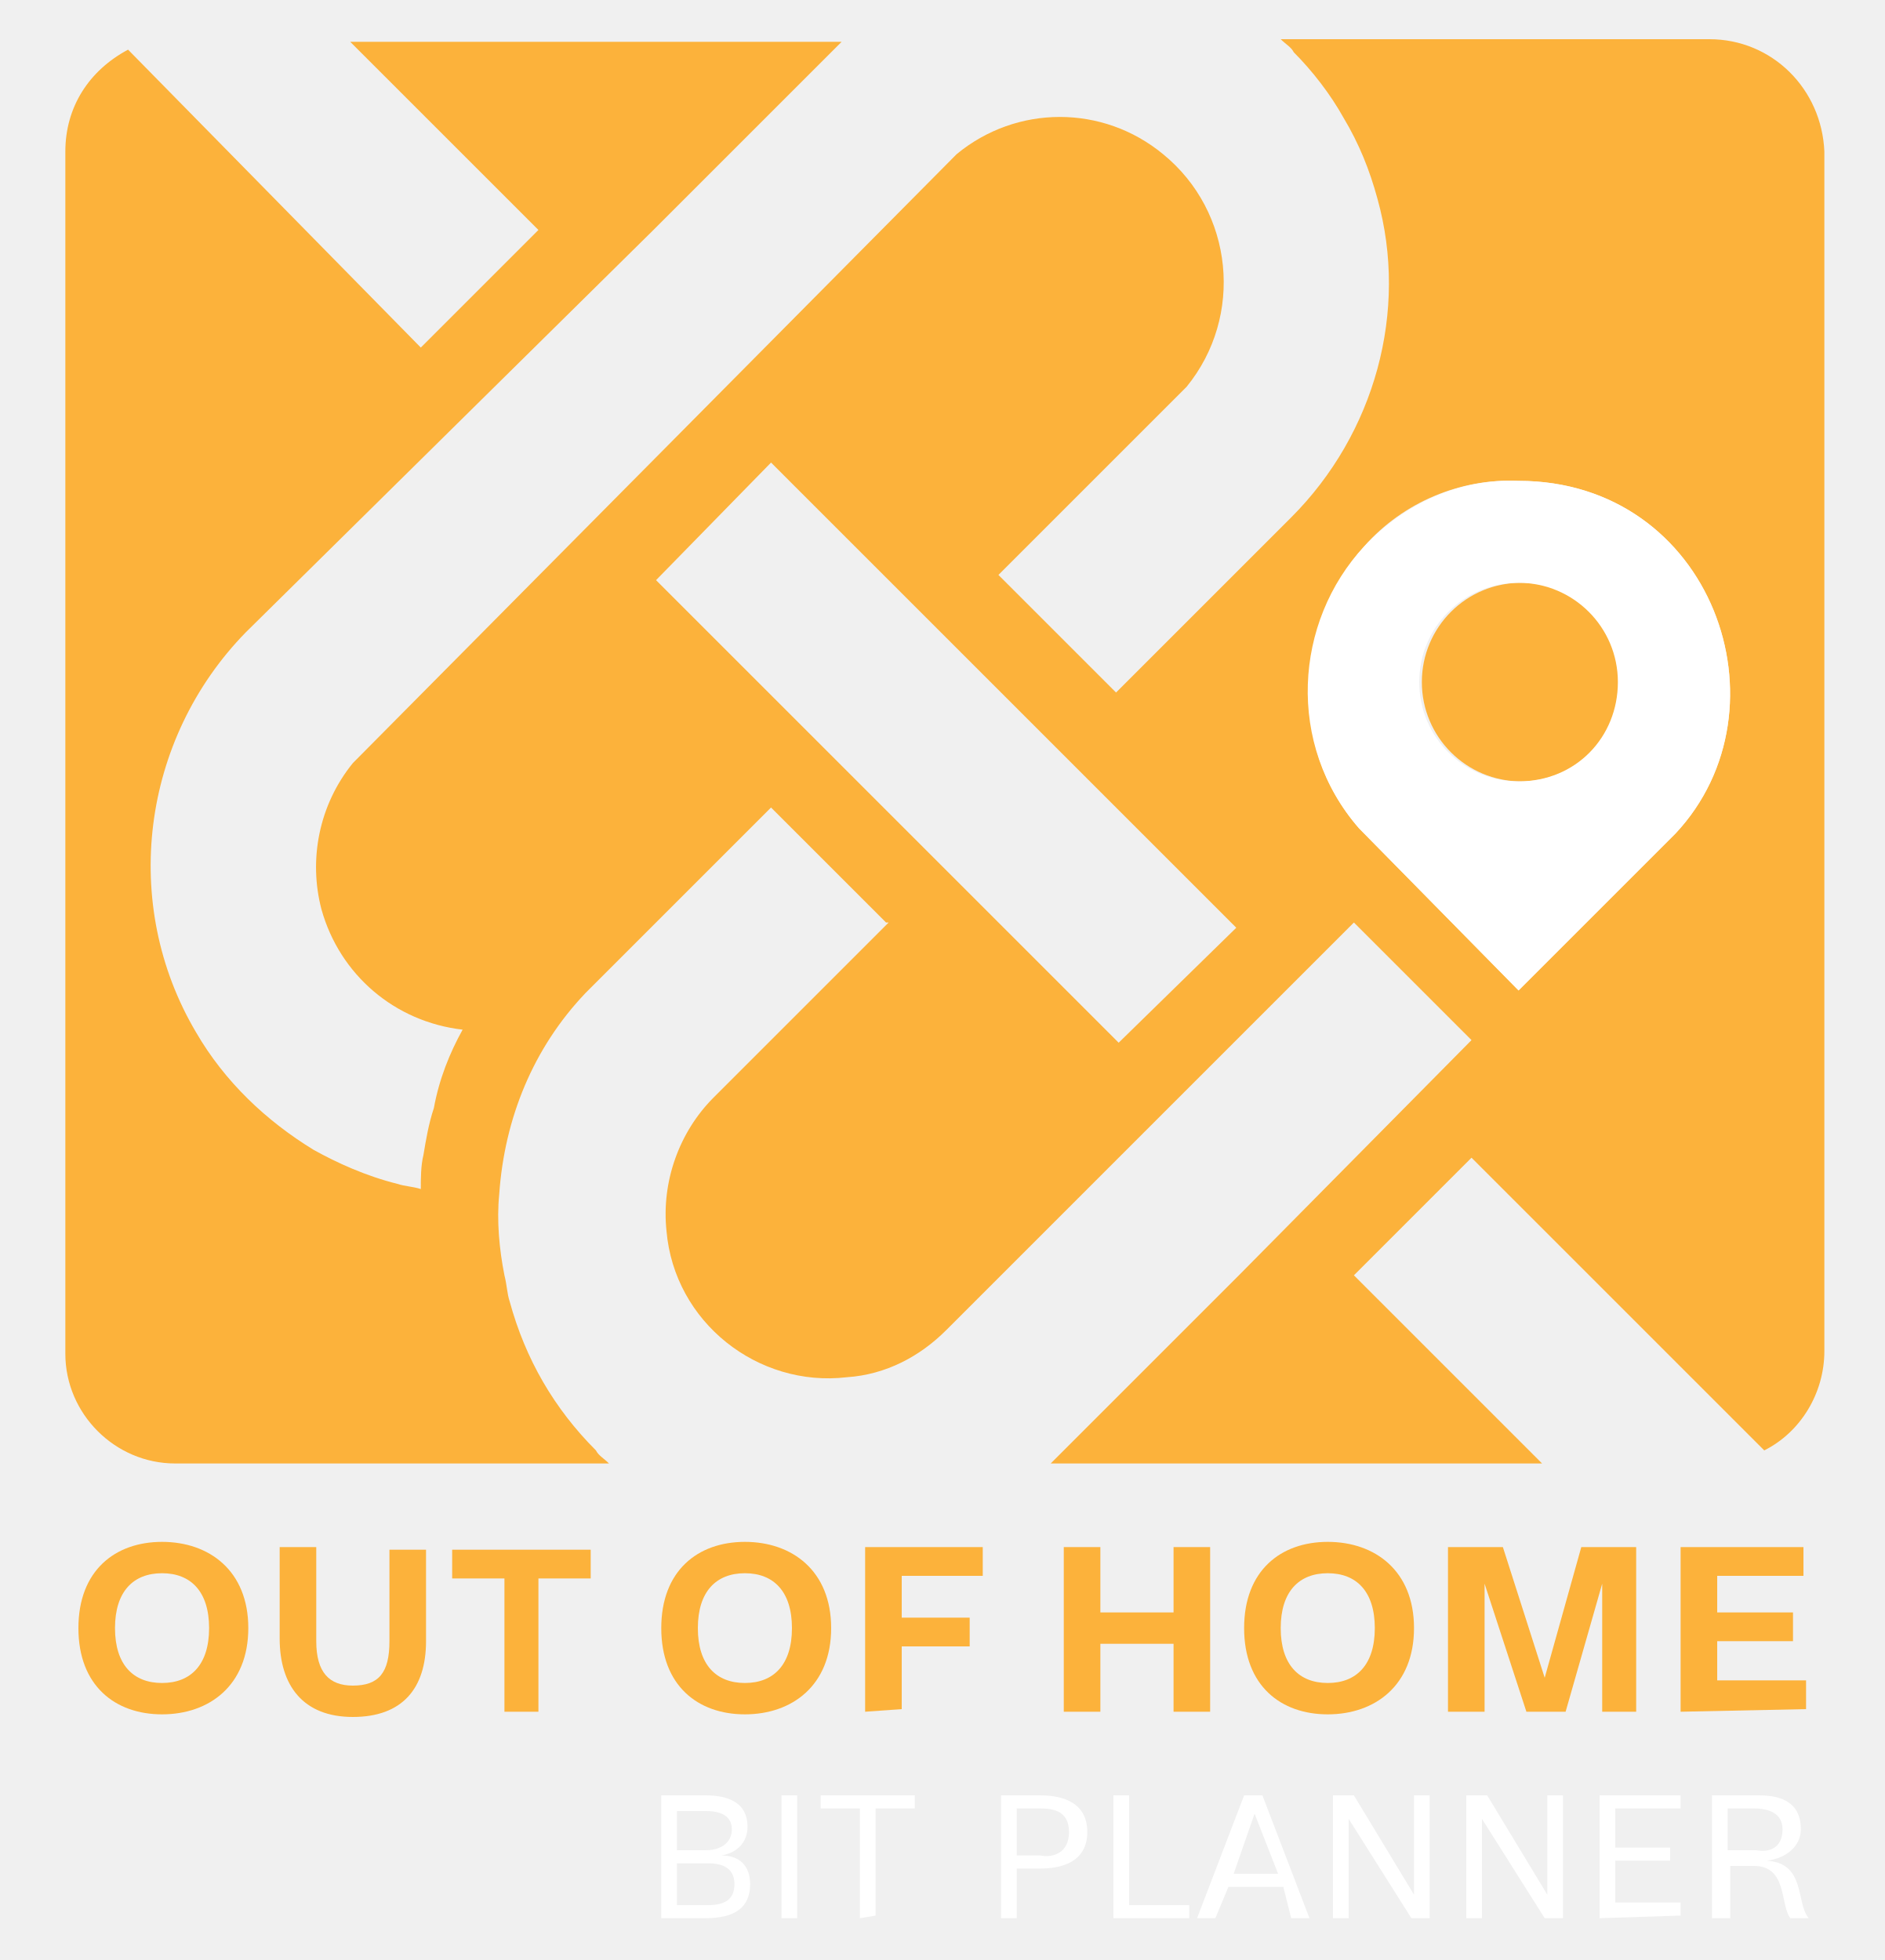
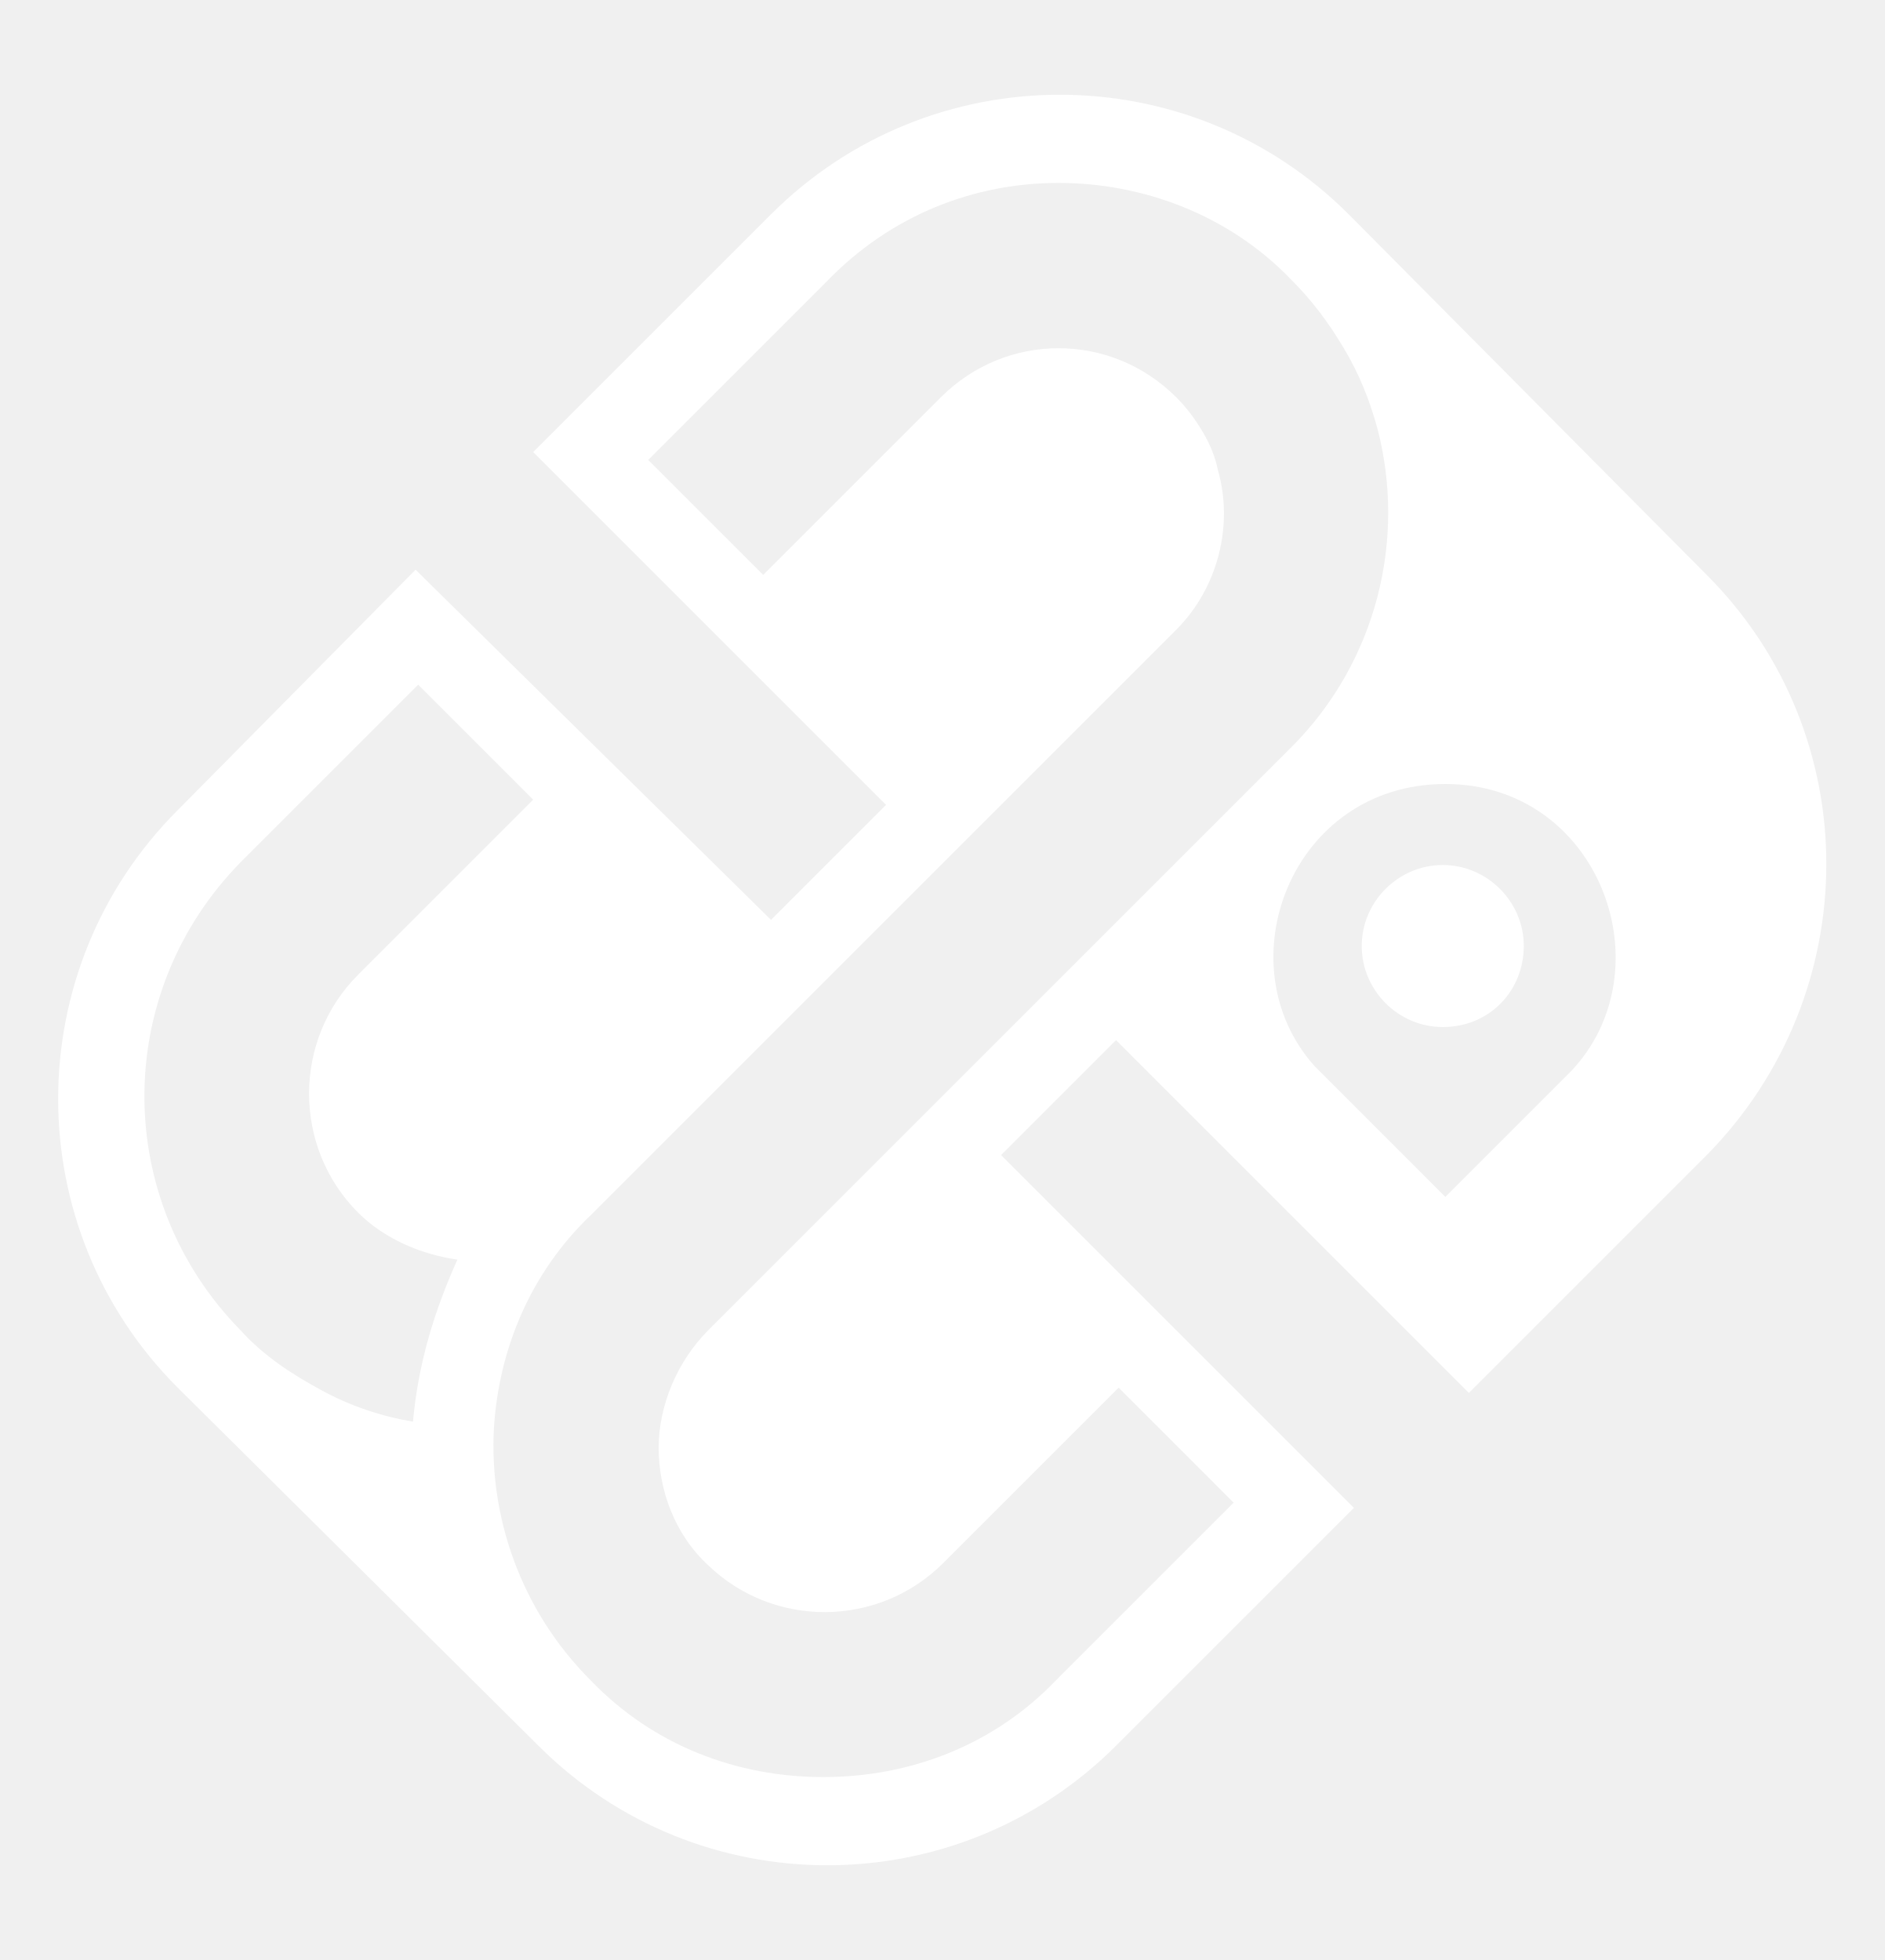
<svg xmlns="http://www.w3.org/2000/svg" version="1.1" id="Capa_1" x="0px" y="0px" viewBox="0 0 72.1 75" style="enable-background:new 0 0 72.1 75;" xml:space="preserve">
  <style type="text/css">
- 	.st0{fill:#FCB23B;}
- 	.st1{fill:#FFFFFF;}
+ 	.st0{fill:#FFFFFF;}
</style>
-   <g>
-     <path class="st0" d="M62,26.1c0,2.1-1.7,3.8-3.8,3.8s-3.8-1.7-3.8-3.8s1.7-3.8,3.8-3.8S62,23.9,62,26.1L62,26.1z" />
-     <path class="st0" d="M42.9,26.5L42.9,26.5l-0.1,0L42.9,26.5z" />
-     <path class="st0" d="M33.9,31L33.9,31C33.9,31,33.9,30.9,33.9,31L33.9,31z" />
-     <path class="st0" d="M47.3,48.7L47.3,48.7C47.3,48.8,47.3,48.7,47.3,48.7L47.3,48.7z" />
-     <rect x="33.9" y="30.9" class="st0" width="0" height="0.1" />
-     <path class="st0" d="M33.9,35.4L33.9,35.4L33.9,35.4L33.9,35.4z" />
-     <path class="st0" d="M29.5,31L29.5,31L29.5,31L29.5,31z" />
-     <path class="st0" d="M65.4,1.5H49c0.2,0.2,0.4,0.3,0.5,0.5c0.7,0.7,1.4,1.6,1.9,2.5c0.6,1,1,2,1.3,3.1c1.2,4.3-0.1,9-3.3,12.2   l-6.6,6.6l-0.1,0.1l-4.5-4.5l7.2-7.2c2.2-2.7,1.8-6.7-0.9-8.9c-2.3-1.9-5.6-1.9-7.9,0L13.5,29.2c-1.3,1.6-1.7,3.7-1.2,5.6   c0.7,2.5,2.8,4.3,5.4,4.6c-0.5,0.9-0.9,1.9-1.1,3c-0.2,0.6-0.3,1.2-0.4,1.8c-0.1,0.4-0.1,0.9-0.1,1.3c-0.3-0.1-0.6-0.1-0.9-0.2   C14,45,12.9,44.5,12,44c-1.8-1.1-3.4-2.6-4.5-4.5c-2.9-4.9-2.1-11.2,1.9-15.3L25,8.8l0.1-0.1l6.6-6.6c0.2-0.2,0.3-0.3,0.5-0.5H13.4   l7.2,7.2l-4.5,4.5L4.9,1.9C3.4,2.7,2.5,4.1,2.5,5.8v46c0,2.3,1.9,4.2,4.2,4.2h16.6c-0.2-0.2-0.4-0.3-0.5-0.5   c-1.6-1.6-2.7-3.5-3.3-5.7c-0.1-0.3-0.1-0.6-0.2-1c-0.2-1-0.3-2.1-0.2-3.1c0.2-2.9,1.3-5.6,3.3-7.7l0.4-0.4l6.6-6.6l0.1-0.1l0,0   l4.4,4.4l0.1,0L27.3,42c-1.3,1.3-2,3.2-1.8,5.1c0.3,3.5,3.5,6,6.9,5.6c1.5-0.1,2.8-0.8,3.8-1.8l15.6-15.6l4.5,4.5l-8.9,9l-0.1,0.1   l-6.6,6.6c-0.2,0.2-0.3,0.3-0.5,0.5h18.8l-7.2-7.2l4.5-4.5l11.2,11.2c1.4-0.7,2.3-2.2,2.3-3.8V5.8C69.7,3.4,67.8,1.5,65.4,1.5z    M42.8,39.9L33.9,31l0,0h0v0l-8.8-8.8l4.4-4.5l17.8,17.8L42.8,39.9z M64.1,31.9l-6,6L52,31.7c-2.8-3.2-2.4-7.9,0.2-10.8   c1.5-1.7,3.7-2.6,5.9-2.5C65.5,18.4,68.6,27.1,64.1,31.9L64.1,31.9z" />
-     <path class="st0" d="M3,62.3C3,60.1,4.4,59,6.2,59s3.3,1.1,3.3,3.3S8,65.6,6.2,65.6S3,64.5,3,62.3z M8,62.3c0-1.4-0.7-2.1-1.8-2.1   s-1.8,0.7-1.8,2.1s0.7,2.1,1.8,2.1S8,63.7,8,62.3L8,62.3z" />
-     <path class="st0" d="M10.7,62.7v-3.5h1.4v3.6c0,1.2,0.5,1.7,1.4,1.7c1,0,1.4-0.5,1.4-1.7v-3.5h1.4v3.5c0,1.8-0.9,2.9-2.8,2.9   S10.7,64.5,10.7,62.7z" />
-     <path class="st0" d="M19.3,65.5v-5.1h-2v-1.1h5.3v1.1h-2v5.1H19.3z" />
-     <path class="st0" d="M25.3,62.3c0-2.2,1.4-3.3,3.2-3.3c1.8,0,3.3,1.1,3.3,3.3c0,2.2-1.5,3.3-3.3,3.3C26.7,65.6,25.3,64.5,25.3,62.3   z M30.3,62.3c0-1.4-0.7-2.1-1.8-2.1s-1.8,0.7-1.8,2.1s0.7,2.1,1.8,2.1S30.3,63.7,30.3,62.3L30.3,62.3z" />
-     <path class="st0" d="M33.1,65.5v-6.3h4.5v1.1h-3.1v1.6h2.6V63h-2.6v2.4L33.1,65.5z" />
-     <path class="st0" d="M44.9,65.5v-2.6h-2.8v2.6h-1.4v-6.3h1.4v2.5h2.8v-2.5h1.4v6.3H44.9z" />
-     <path class="st0" d="M47.6,62.3c0-2.2,1.4-3.3,3.2-3.3s3.3,1.1,3.3,3.3c0,2.2-1.5,3.3-3.3,3.3S47.6,64.5,47.6,62.3z M52.6,62.3   c0-1.4-0.7-2.1-1.8-2.1S49,60.9,49,62.3s0.7,2.1,1.8,2.1S52.6,63.7,52.6,62.3L52.6,62.3z" />
-     <path class="st0" d="M61.3,65.5v-4.9l-1.4,4.9h-1.5l-1.6-4.9v4.9h-1.4v-6.3h2.1l1.6,5l1.4-5h2.1v6.3H61.3z" />
-     <path class="st0" d="M64.3,65.5v-6.3H69v1.1h-3.3v1.4h2.9v1.1h-2.9v1.5h3.4v1.1L64.3,65.5z" />
-     <path class="st1" d="M58.1,18.4c-2.3-0.1-4.4,0.9-5.9,2.5c-2.7,2.9-3,7.6-0.2,10.8l6.1,6.2l6-6C68.6,27.1,65.5,18.4,58.1,18.4z    M58.1,29.9c-2.1,0-3.8-1.7-3.8-3.8s1.7-3.8,3.8-3.8s3.8,1.7,3.8,3.8S60.3,29.9,58.1,29.9L58.1,29.9z" />
-     <path class="st1" d="M25.3,73.4v-4.7H27c0.9,0,1.6,0.3,1.6,1.2c0,0.6-0.4,1-1,1.1c0.7,0,1.1,0.4,1.1,1.1c0,0.9-0.6,1.3-1.7,1.3   L25.3,73.4L25.3,73.4z M28,70c0-0.5-0.4-0.7-1-0.7h-1.1v1.5H27C27.6,70.8,28,70.5,28,70z M28.1,72.1c0-0.5-0.3-0.8-1-0.8h-1.2v1.6   h1.2C27.7,72.9,28.1,72.7,28.1,72.1z" />
-     <path class="st1" d="M29.9,73.4v-4.7h0.6v4.7H29.9z" />
-     <path class="st1" d="M32.9,73.4v-4.2h-1.5v-0.5H35v0.5h-1.5v4.1L32.9,73.4z" />
-     <path class="st1" d="M38.9,71.6v1.8h-0.6v-4.7h1.5c0.9,0,1.8,0.3,1.8,1.4c0,1.1-0.9,1.4-1.8,1.4H38.9z M40.9,70.1   c0-0.8-0.6-0.9-1.1-0.9h-0.9V71h0.9C40.3,71.1,40.9,70.9,40.9,70.1L40.9,70.1z" />
-     <path class="st1" d="M42.6,73.4v-4.7h0.6v4.2h2.3v0.5L42.6,73.4L42.6,73.4z" />
-     <path class="st1" d="M49.1,72.2H47l-0.5,1.2h-0.7l1.8-4.7h0.7l1.8,4.7h-0.7L49.1,72.2z M47.2,71.7h1.7L48,69.4L47.2,71.7z" />
-     <path class="st1" d="M54,73.4l-2.4-3.8v3.8H51v-4.7h0.8l2.3,3.8v-3.8h0.6v4.7H54z" />
-     <path class="st1" d="M59.1,73.4l-2.4-3.8v3.8h-0.6v-4.7h0.8l2.3,3.8v-3.8h0.6v4.7H59.1z" />
-     <path class="st1" d="M61.2,73.4v-4.7h3.1v0.5h-2.5v1.5h2.1v0.5h-2.1v1.6h2.5v0.5L61.2,73.4z" />
-     <path class="st1" d="M65.5,73.4v-4.7h1.8c0.9,0,1.6,0.3,1.6,1.3c0,0.6-0.5,1.1-1.3,1.2c1.5,0.1,1.1,1.6,1.6,2.2h-0.7   c-0.4-0.5-0.1-2-1.4-2h-0.9v2L65.5,73.4L65.5,73.4z M68.2,70c0-0.6-0.5-0.8-1.1-0.8h-1v1.6h1.1C67.7,70.9,68.2,70.7,68.2,70   L68.2,70z" />
-   </g>
+   <path class="st0" d="M65.3,22L51.6,8.2c-6.1-6.1-16-6.1-22.1,0l-9.1,9.1l13.5,13.5l-4.4,4.4L15.9,21.8L6.8,31  c-6.1,6.1-6.1,16,0,22.1l13.8,13.7c6.1,6.1,16,6.1,22.1,0l9.1-9.1L38.3,44.2l4.4-4.4l13.5,13.5l9.1-9.1C71.4,38,71.4,28.1,65.3,22z   M15.8,54.4c-1.2-0.2-2.4-0.6-3.5-1.2c-1.1-0.6-2.2-1.3-3.1-2.3c-4.9-5-4.9-12.9,0-17.9l6.8-6.8l4.4,4.4l-6.7,6.7  c-2.5,2.5-2.5,6.6,0,9.1c1,1,2.4,1.6,3.8,1.8C16.6,50.2,16,52.2,15.8,54.4z M27.1,50.9c-1.2,1.2-1.9,2.9-1.9,4.5  c0,1.6,0.6,3.3,1.9,4.5c2.5,2.4,6.5,2.4,9-0.1l6.7-6.7l4.4,4.4l-6.8,6.8C38,66.8,34.8,68,31.5,68s-6.5-1.2-8.9-3.7  c-2.7-2.7-3.9-6.3-3.7-9.7c0.2-3,1.4-5.9,3.7-8.1l6.8-6.8L45,24.1c1.6-1.6,2.2-4,1.6-6.1c-0.1-0.5-0.3-1-0.6-1.5  c-0.3-0.5-0.6-0.9-1-1.3c-2.5-2.5-6.5-2.5-9,0l-6.8,6.8l-4.4-4.4l6.8-6.8C34.1,8.2,37.3,7,40.5,7c3.2,0,6.5,1.2,8.9,3.7  c0.8,0.8,1.4,1.6,2,2.6c0.6,1,1,2,1.3,3.1c1.1,4.2,0,8.9-3.3,12.2l-6.8,6.8L27.1,50.9z M60.1,41l-4.8,4.8l-5-5  c-3.5-3.9-0.9-10.8,5-10.8C61.2,30,63.8,37.1,60.1,41z" />
+   <path class="st0" d="M55.2,39.3c-1.7,0-3.1-1.4-3.1-3.1c0-1.7,1.4-3.1,3.1-3.1c1.7,0,3.1,1.4,3.1,3.1C58.3,37.9,57,39.3,55.2,39.3z" />
</svg>
